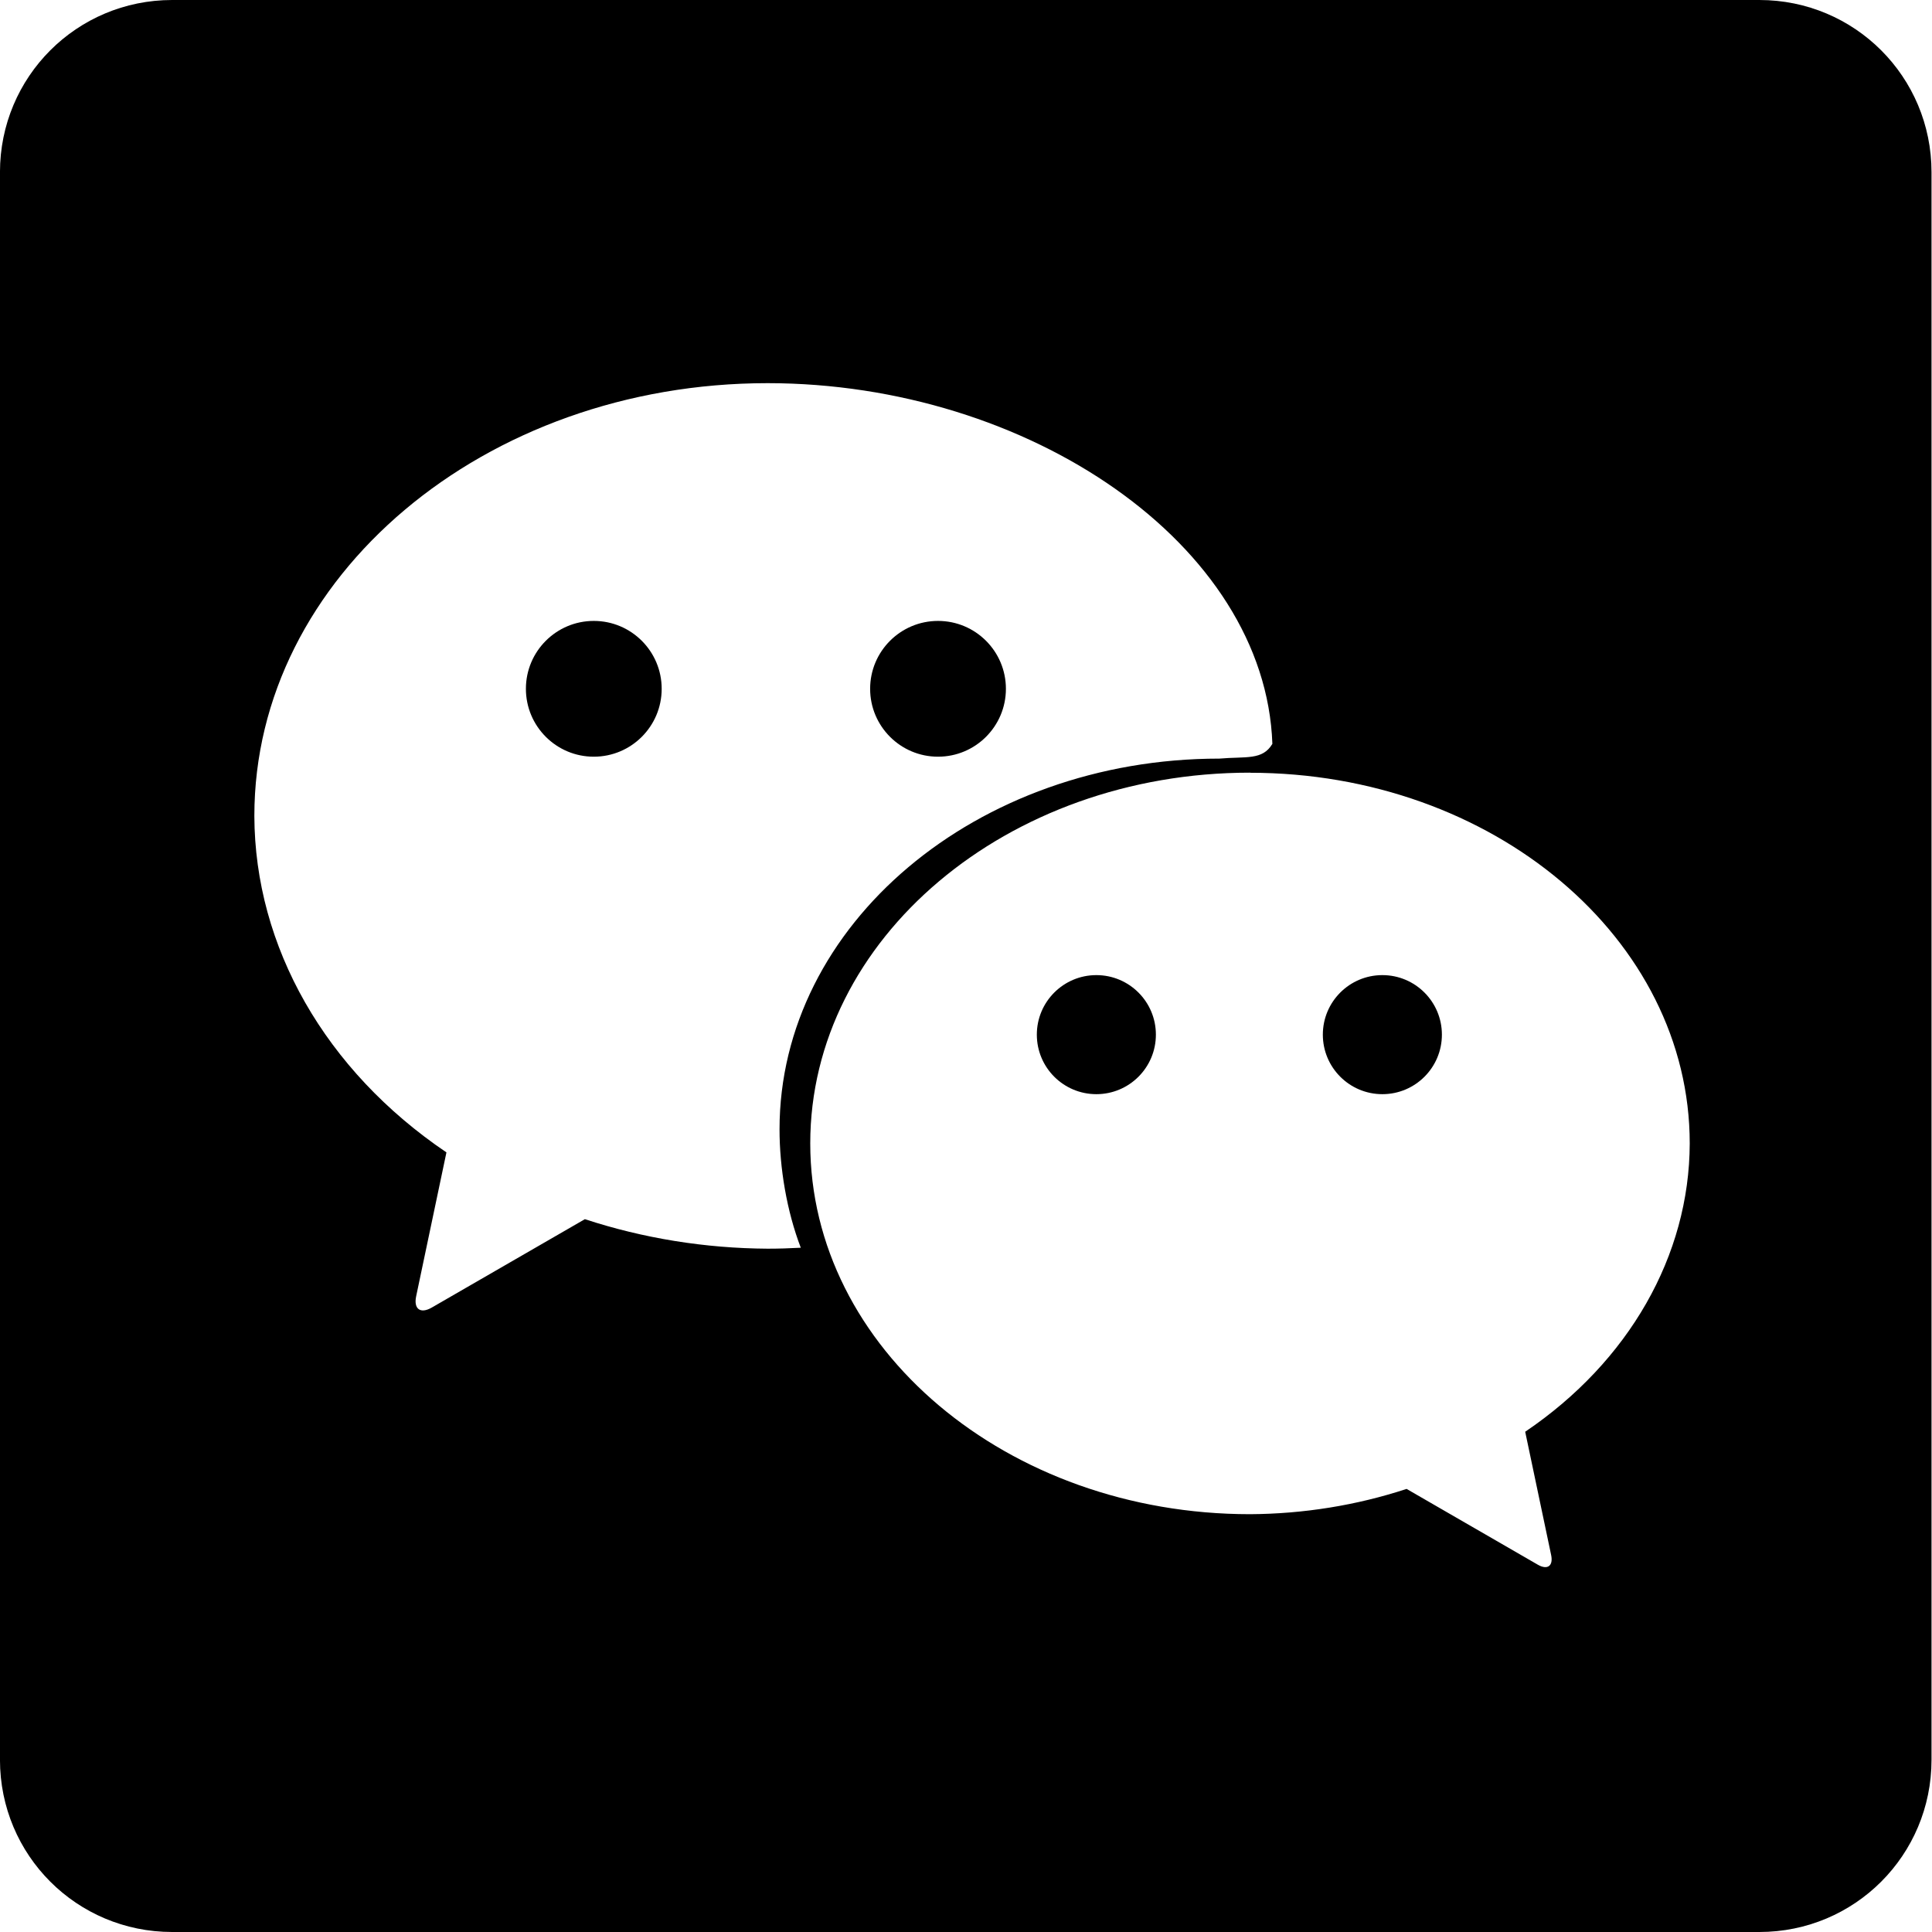
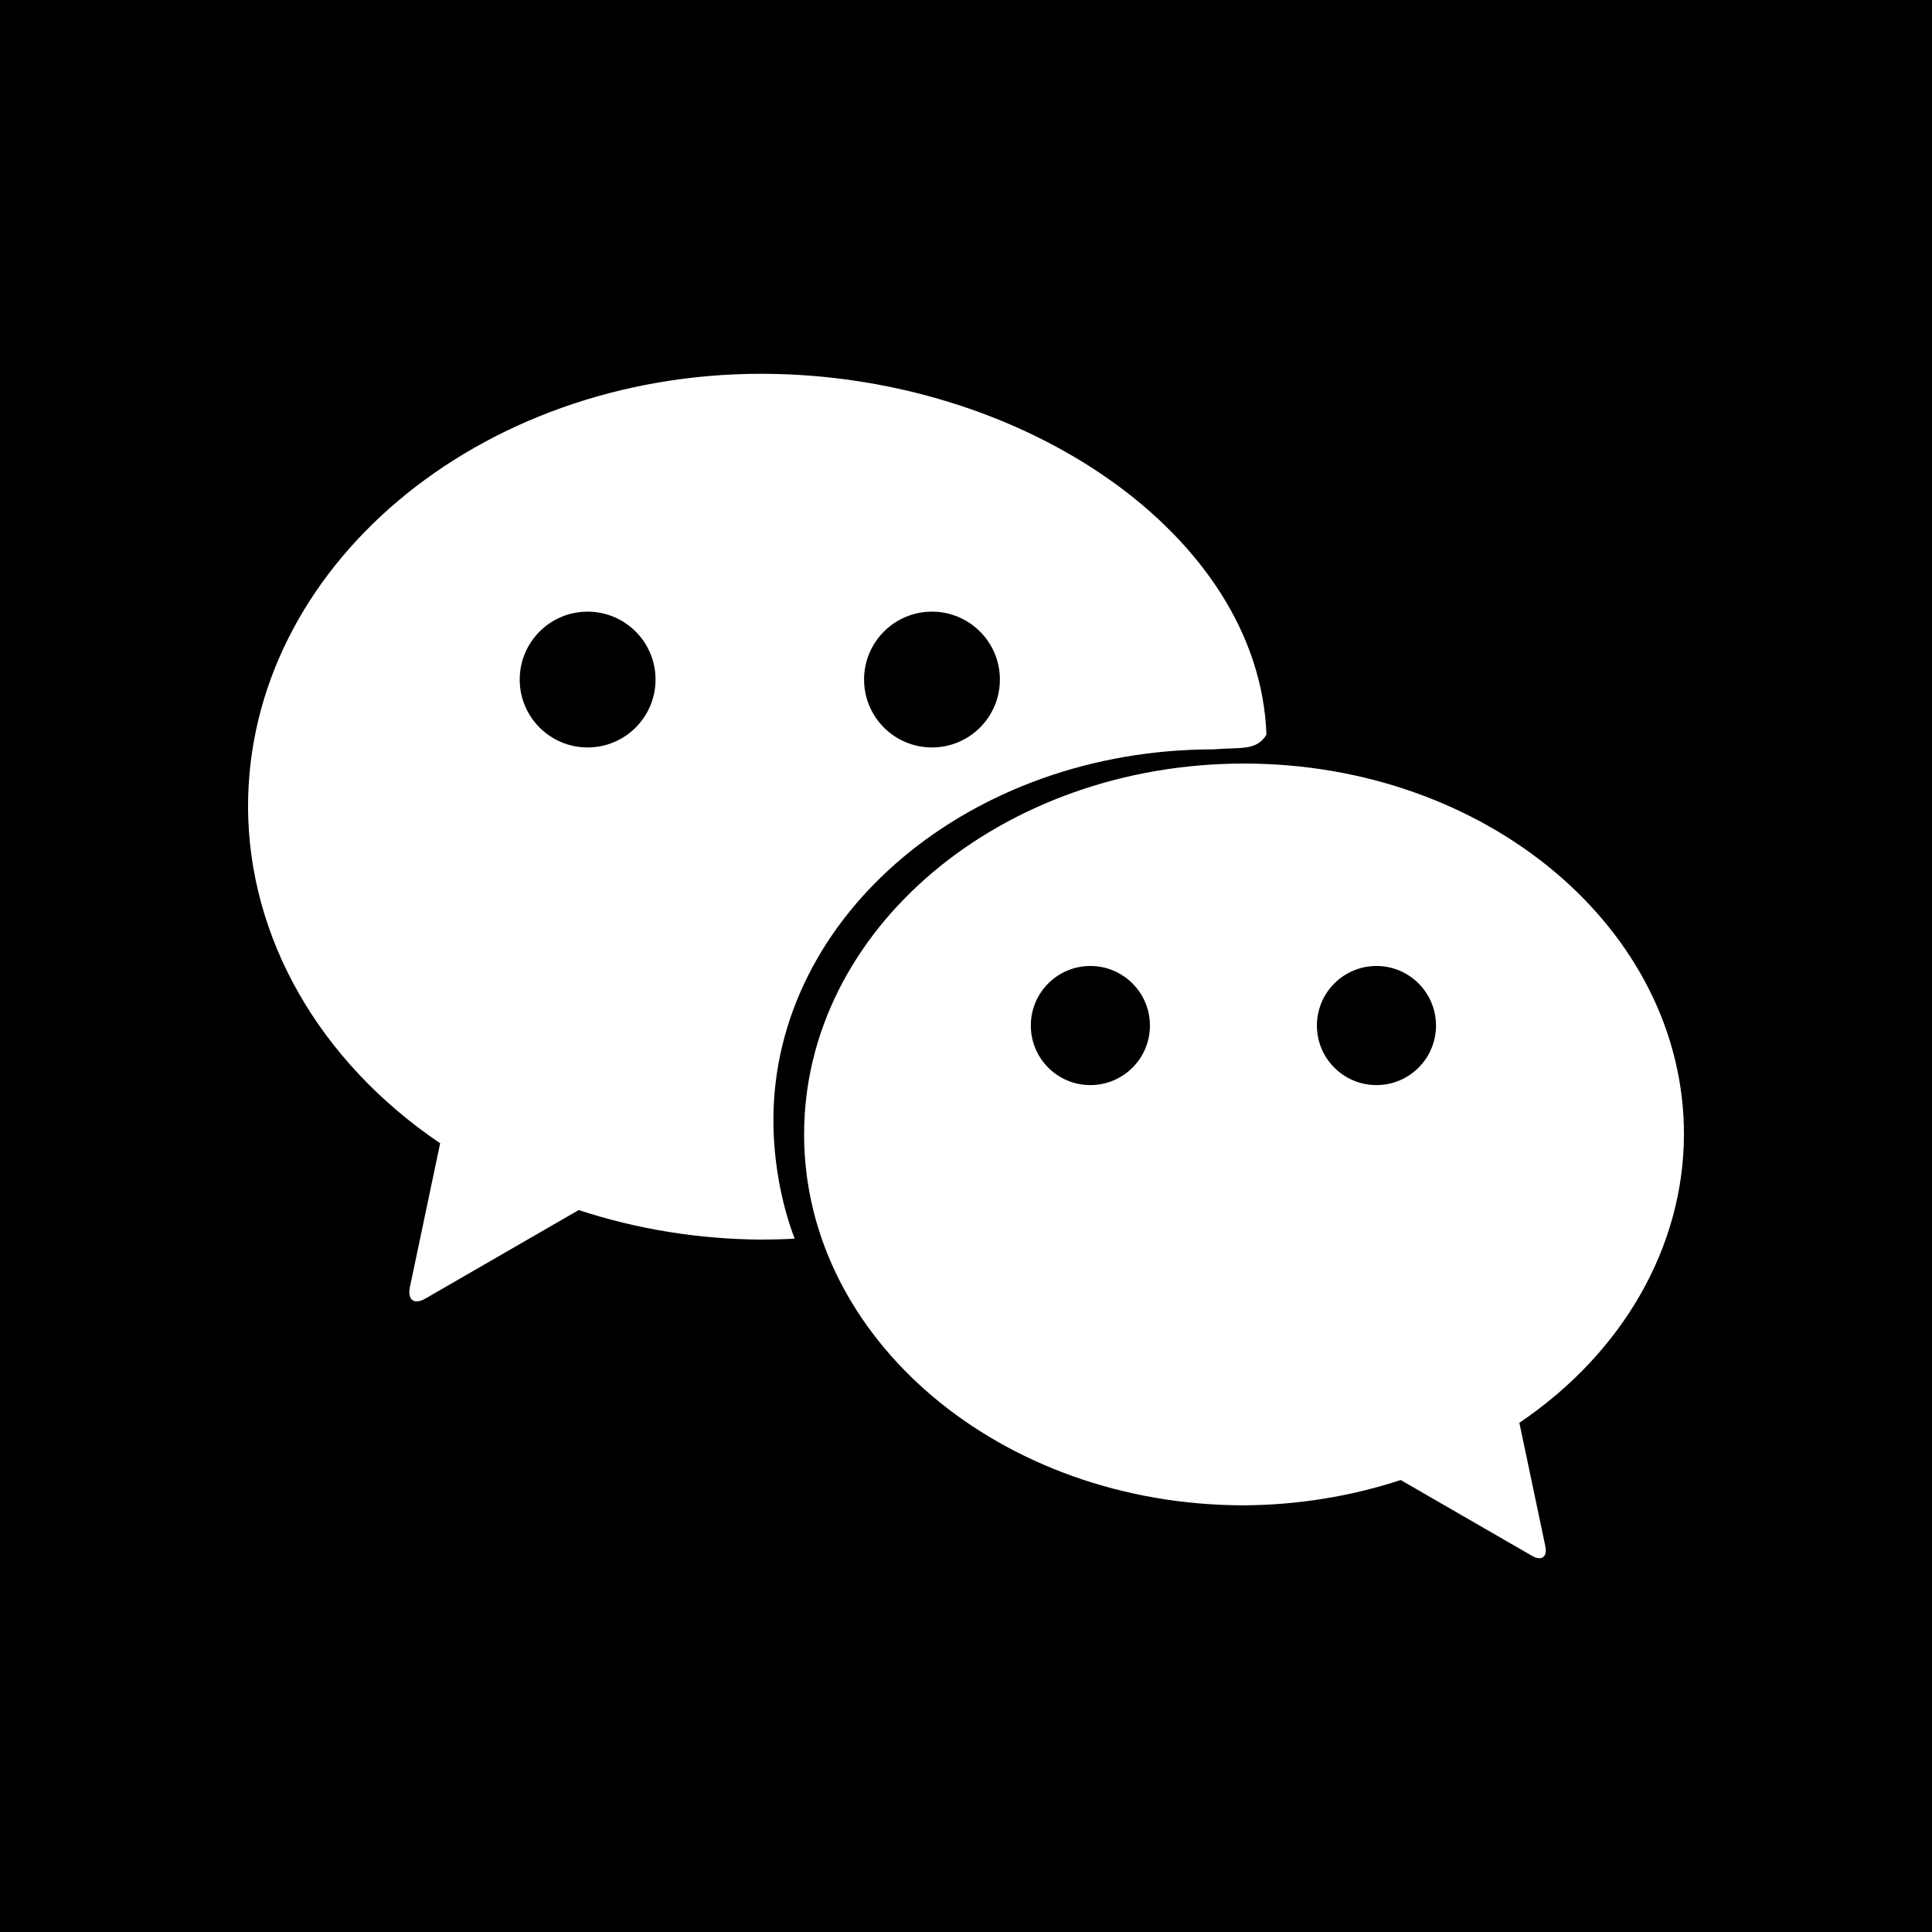
- <svg xmlns="http://www.w3.org/2000/svg" width="38.353mm" height="38.362mm" viewBox="0 0 38.353 38.362" version="1.1" id="svg21115">
+ <svg xmlns="http://www.w3.org/2000/svg" width="38.349mm" height="38.349mm" viewBox="0 0 38.349 38.349" version="1.1" id="svg21115">
  <defs id="defs21112" />
-   <g id="layer1" transform="translate(-86.79154,-69.72598)">
-     <path id="rect21276" style="opacity:1;fill:#000000;fill-opacity:1;stroke-width:0.544" d="m 90.21,69.726 c -1.894,0 -3.419,1.525 -3.419,3.419 v 31.524 c 0,1.894 1.525,3.419 3.419,3.419 h 31.515 c 1.894,0 3.419,-1.525 3.419,-3.419 V 73.145 c 0,-1.894 -1.525,-3.419 -3.419,-3.419 z m 11.824,7.608 c 5.182,0.003 9.882,3.203 10.022,7.162 -0.196,0.331 -0.524,0.247 -1.054,0.293 -4.823,6.8e-5 -8.732,3.296 -8.732,7.362 2.5e-4,0.767 0.143,1.621 0.422,2.35 -0.219,0.012 -0.438,0.019 -0.658,0.019 -1.242,-0.007 -2.472,-0.206 -3.629,-0.586 l -3.04,1.755 c -0.225,0.13 -0.364,0.03 -0.31,-0.225 l 0.601,-2.856 c -2.404,-1.626 -3.806,-4.082 -3.814,-6.681 0,-4.746 4.564,-8.593 10.193,-8.593 z m -3.452,4.721 c -0.744,-3.6e-5 -1.348,0.603 -1.348,1.348 -3.1e-5,0.744 0.603,1.348 1.348,1.348 0.744,3.5e-5 1.348,-0.603 1.348,-1.348 3e-5,-0.744 -0.603,-1.348 -1.348,-1.348 z m 6.835,0 c -0.744,-3.6e-5 -1.348,0.603 -1.348,1.348 -5e-5,0.744 0.603,1.348 1.348,1.348 0.744,3.5e-5 1.348,-0.603 1.348,-1.348 3e-5,-0.744 -0.603,-1.348 -1.348,-1.348 z m 6.194,3.015 c 4.823,6.9e-5 8.733,3.296 8.732,7.362 -0.006,2.226 -1.208,4.33 -3.267,5.723 l 0.515,2.447 c 0.046,0.218 -0.073,0.304 -0.266,0.192 l -2.604,-1.504 c -0.992,0.326 -2.045,0.496 -3.109,0.502 -4.823,-7.2e-5 -8.732,-3.296 -8.732,-7.362 -2.8e-4,-4.066 3.909,-7.362 8.732,-7.362 z m -3.05,4.018 c -0.653,-2.1e-5 -1.182,0.529 -1.182,1.182 -2e-5,0.653 0.529,1.182 1.182,1.182 0.653,2e-5 1.182,-0.529 1.182,-1.182 2e-5,-0.653 -0.529,-1.182 -1.182,-1.182 z m 5.679,0 c -0.653,-2.1e-5 -1.182,0.529 -1.182,1.182 -2e-5,0.653 0.529,1.182 1.182,1.182 0.653,1.4e-5 1.182,-0.529 1.182,-1.182 2e-5,-0.653 -0.529,-1.182 -1.182,-1.182 z" />
+   <g id="layer1" transform="translate(-133.1763,-69.91408)">
+     <path id="rect1057" style="fill:#000000;stroke-width:1.89" d="M 175.312,0.711 V 145.652 H 320.254 V 0.711 Z m 57.131,28.043 c 19.585,0.009 37.351,12.107 37.879,27.07 -0.74,1.25 -1.983,0.932 -3.984,1.105 -18.228,2.55e-4 -33.004,12.456 -33.004,27.822 9.5e-4,2.899 0.539,6.126 1.596,8.885 -0.827,0.047 -1.657,0.07 -2.486,0.072 -4.695,-0.028 -9.343,-0.779 -13.717,-2.217 l -11.492,6.635 c -0.851,0.492 -1.374,0.111 -1.172,-0.852 l 2.271,-10.793 c -9.087,-6.147 -14.385,-15.43 -14.414,-25.252 0,-17.937 17.247,-32.476 38.523,-32.477 z m -13.047,17.844 c -2.814,-1.36e-4 -5.094,2.28 -5.094,5.094 -1.1e-4,2.814 2.28,5.094 5.094,5.094 2.814,1.33e-4 5.096,-2.28 5.096,-5.094 1.1e-4,-2.814 -2.282,-5.094 -5.096,-5.094 z m 25.834,0 c -2.814,-1.36e-4 -5.094,2.28 -5.094,5.094 -1.9e-4,2.814 2.28,5.094 5.094,5.094 2.814,1.33e-4 5.096,-2.28 5.096,-5.094 1.2e-4,-2.814 -2.282,-5.094 -5.096,-5.094 z m 23.412,11.396 c 18.229,2.6e-4 33.005,12.457 33.004,27.824 -0.023,8.414 -4.563,16.367 -12.348,21.633 l 1.945,9.248 c 0.173,0.824 -0.277,1.148 -1.006,0.727 l -9.844,-5.682 c -3.747,1.231 -7.73,1.874 -11.752,1.898 -18.228,-2.7e-4 -33.004,-12.458 -33.004,-27.824 -10e-4,-15.367 14.775,-27.824 33.004,-27.824 z m -11.529,15.186 c -2.467,-8e-5 -4.467,2.001 -4.467,4.469 -7e-5,2.467 1.999,4.467 4.467,4.467 2.467,7.6e-5 4.469,-1.999 4.469,-4.467 8e-5,-2.467 -2.001,-4.469 -4.469,-4.469 z m 21.463,0 c -2.467,-8e-5 -4.467,2.001 -4.467,4.469 -8e-5,2.467 1.999,4.467 4.467,4.467 2.467,5.3e-5 4.467,-2 4.467,-4.467 7e-5,-2.467 -2,-4.469 -4.467,-4.469 z" transform="matrix(0.2645833,0,0,0.2645833,86.79154,69.72598)" />
  </g>
</svg>
